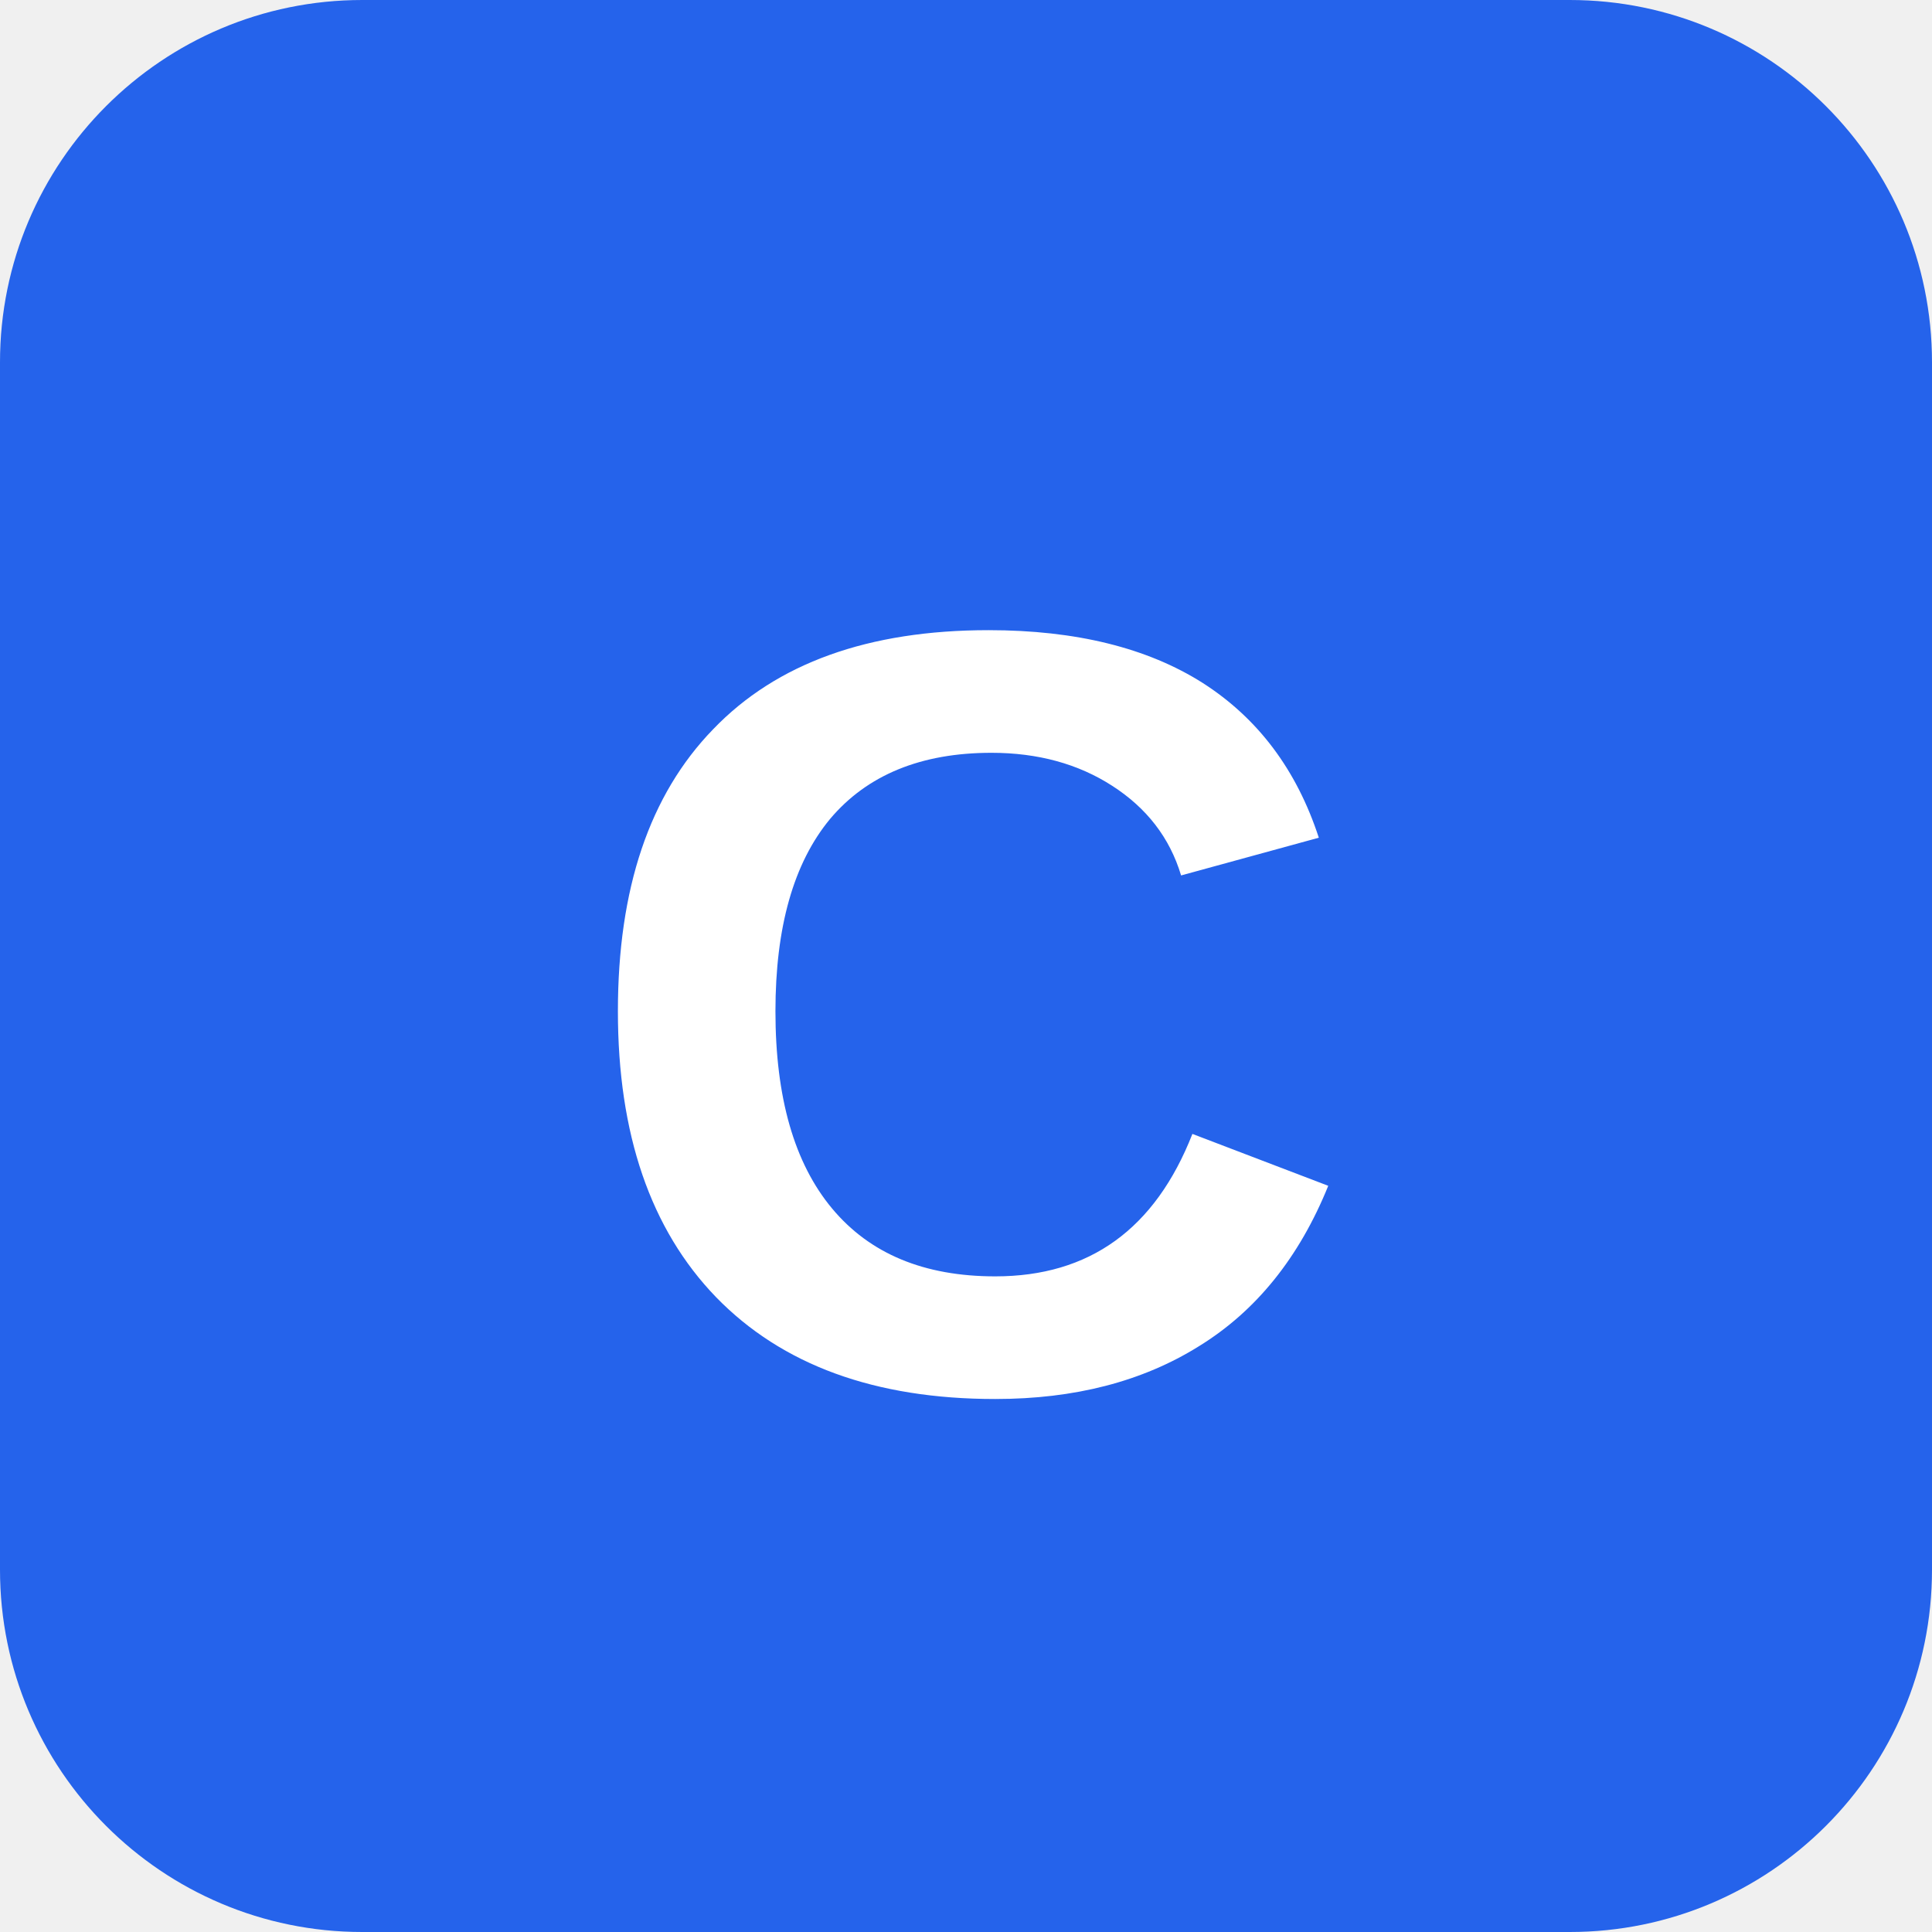
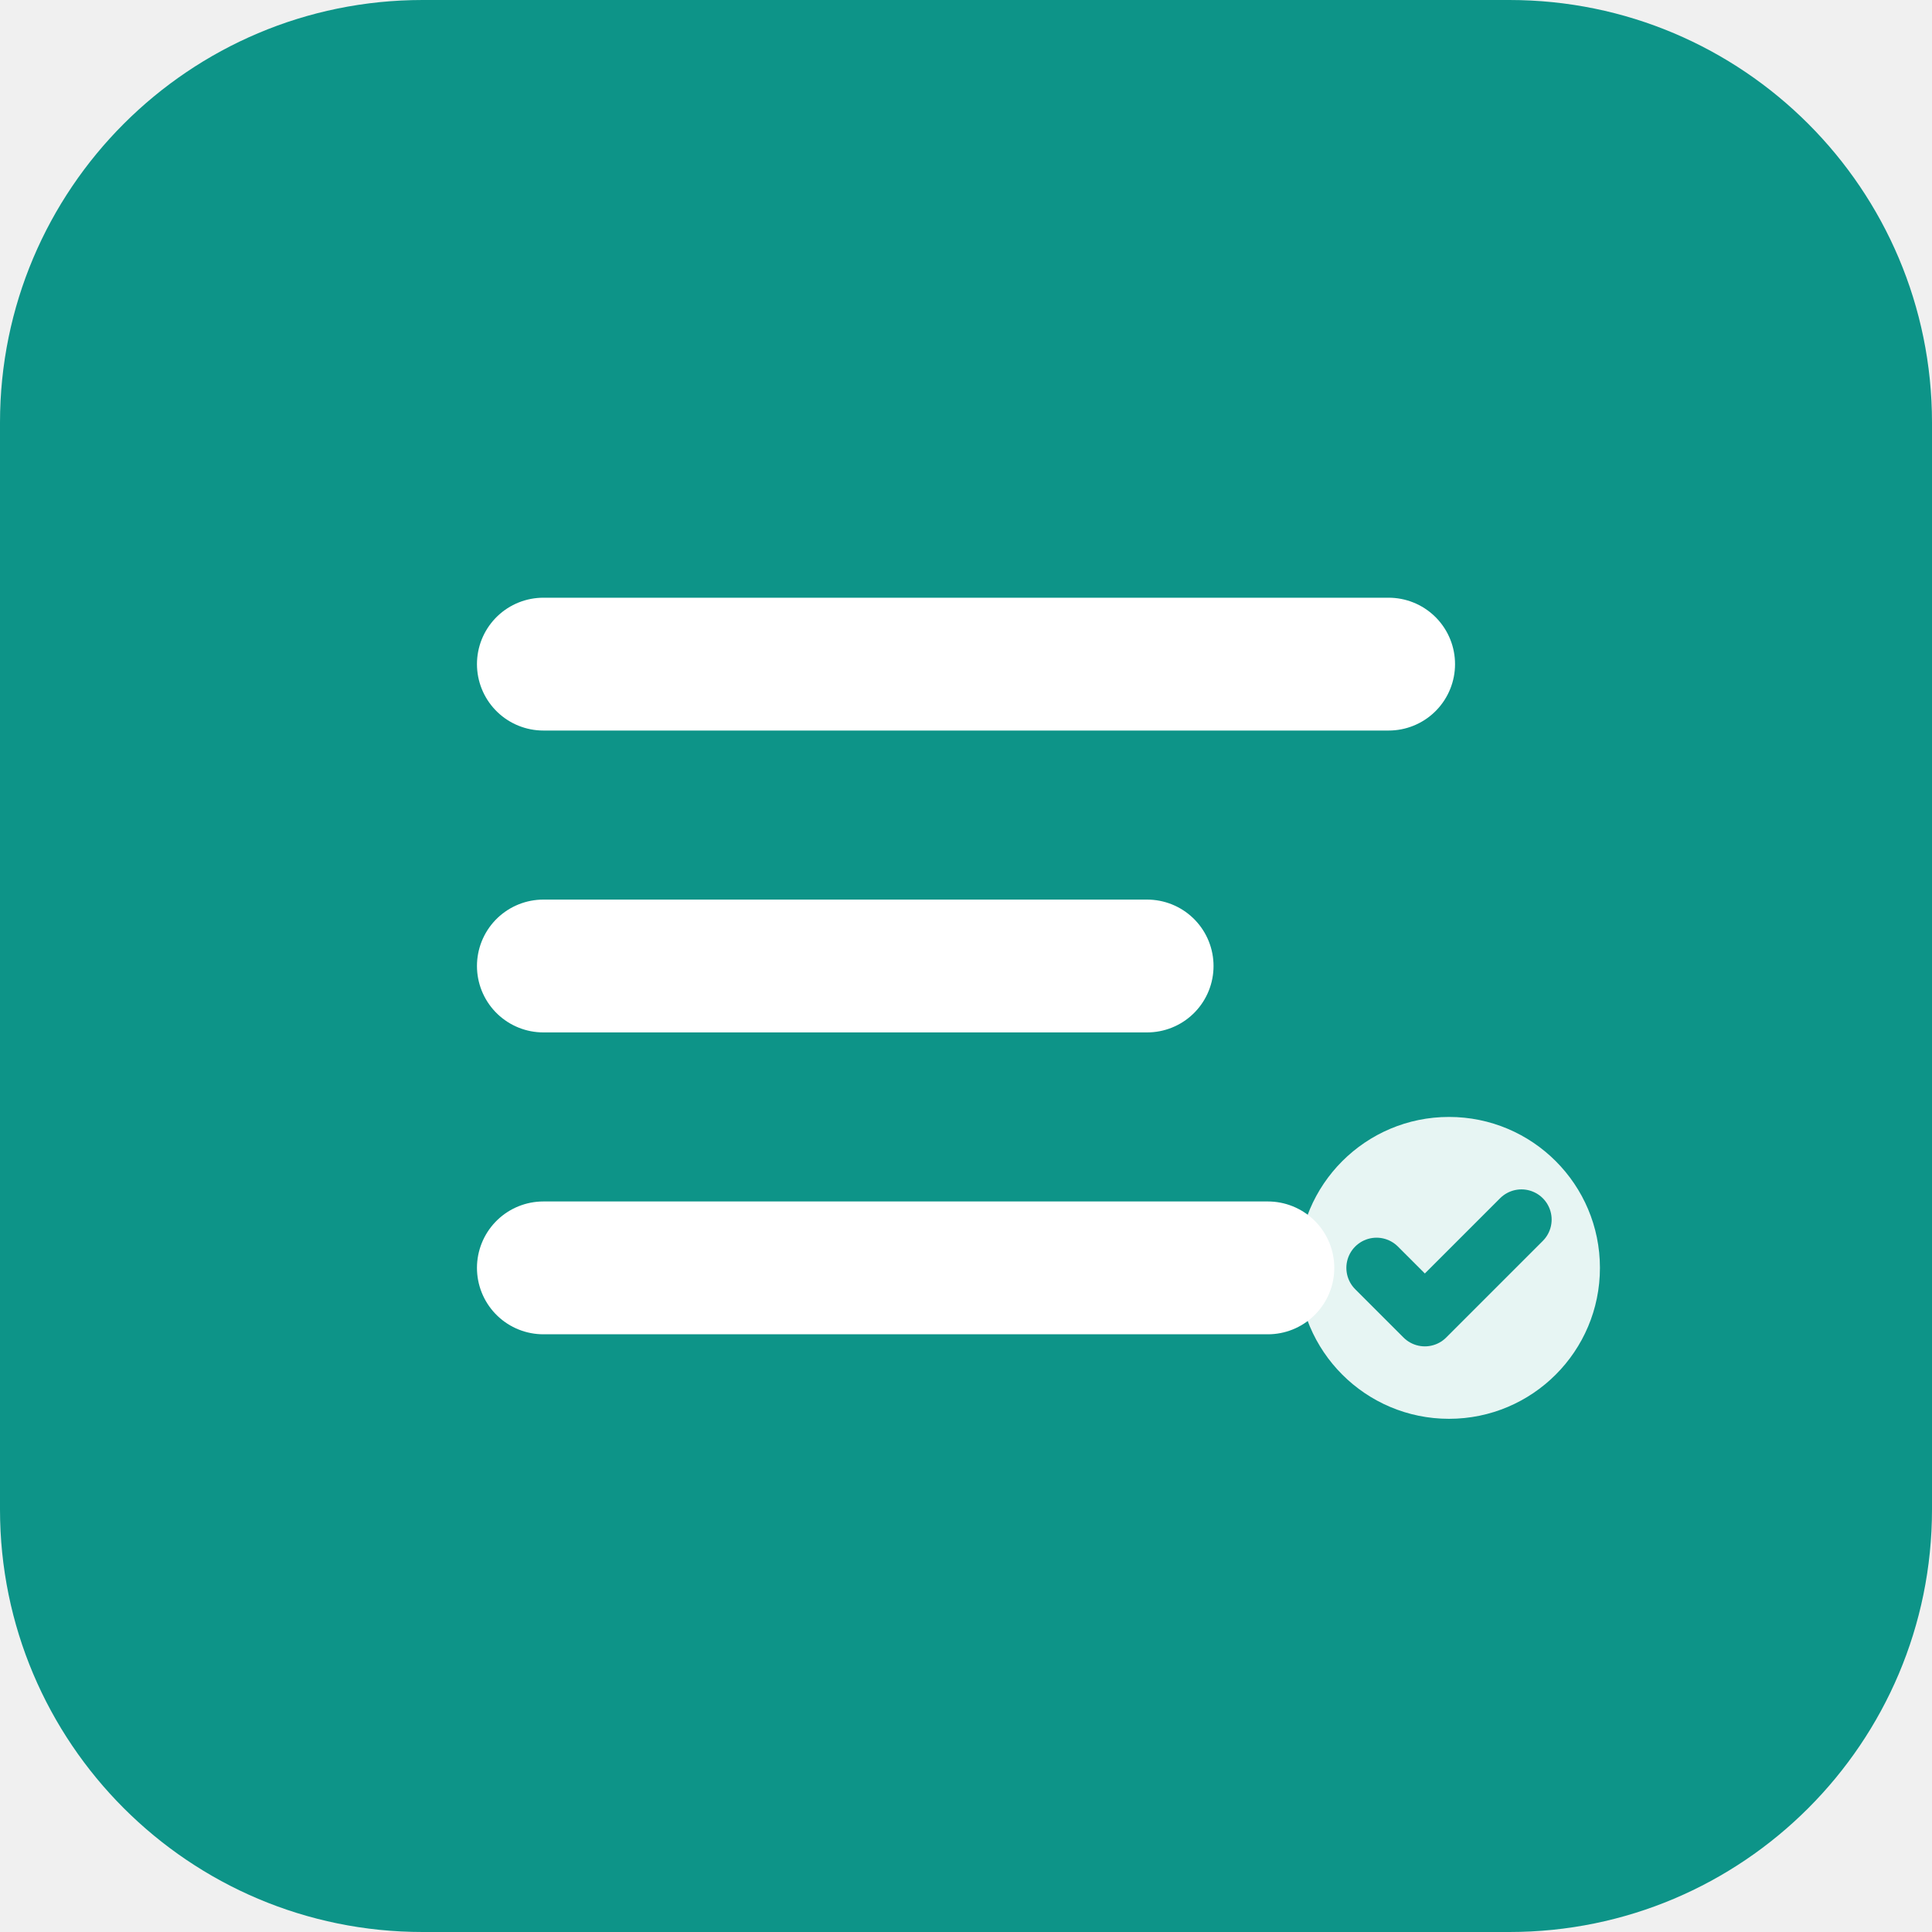
- <svg xmlns="http://www.w3.org/2000/svg" viewBox="0 0 32 32">
-   <rect width="32" height="32" rx="6" fill="#2563EB" />
-   <text x="16" y="23" font-family="Arial, sans-serif" font-size="18" font-weight="bold" fill="white" text-anchor="middle">C</text>
+ <svg xmlns="http://www.w3.org/2000/svg" viewBox="0 0 32 32" fill="none">
+   <rect width="32" height="32" rx="7" fill="#0d9488" />
+   <path d="M9 11h14M9 16h10M9 21h12" stroke="white" stroke-width="2.2" stroke-linecap="round" />
+   <circle cx="24" cy="21" r="2.5" fill="white" opacity="0.9" />
+   <path d="M22.8 21l.8.8 1.6-1.6" stroke="#0d9488" stroke-width="1" stroke-linecap="round" stroke-linejoin="round" />
</svg>
